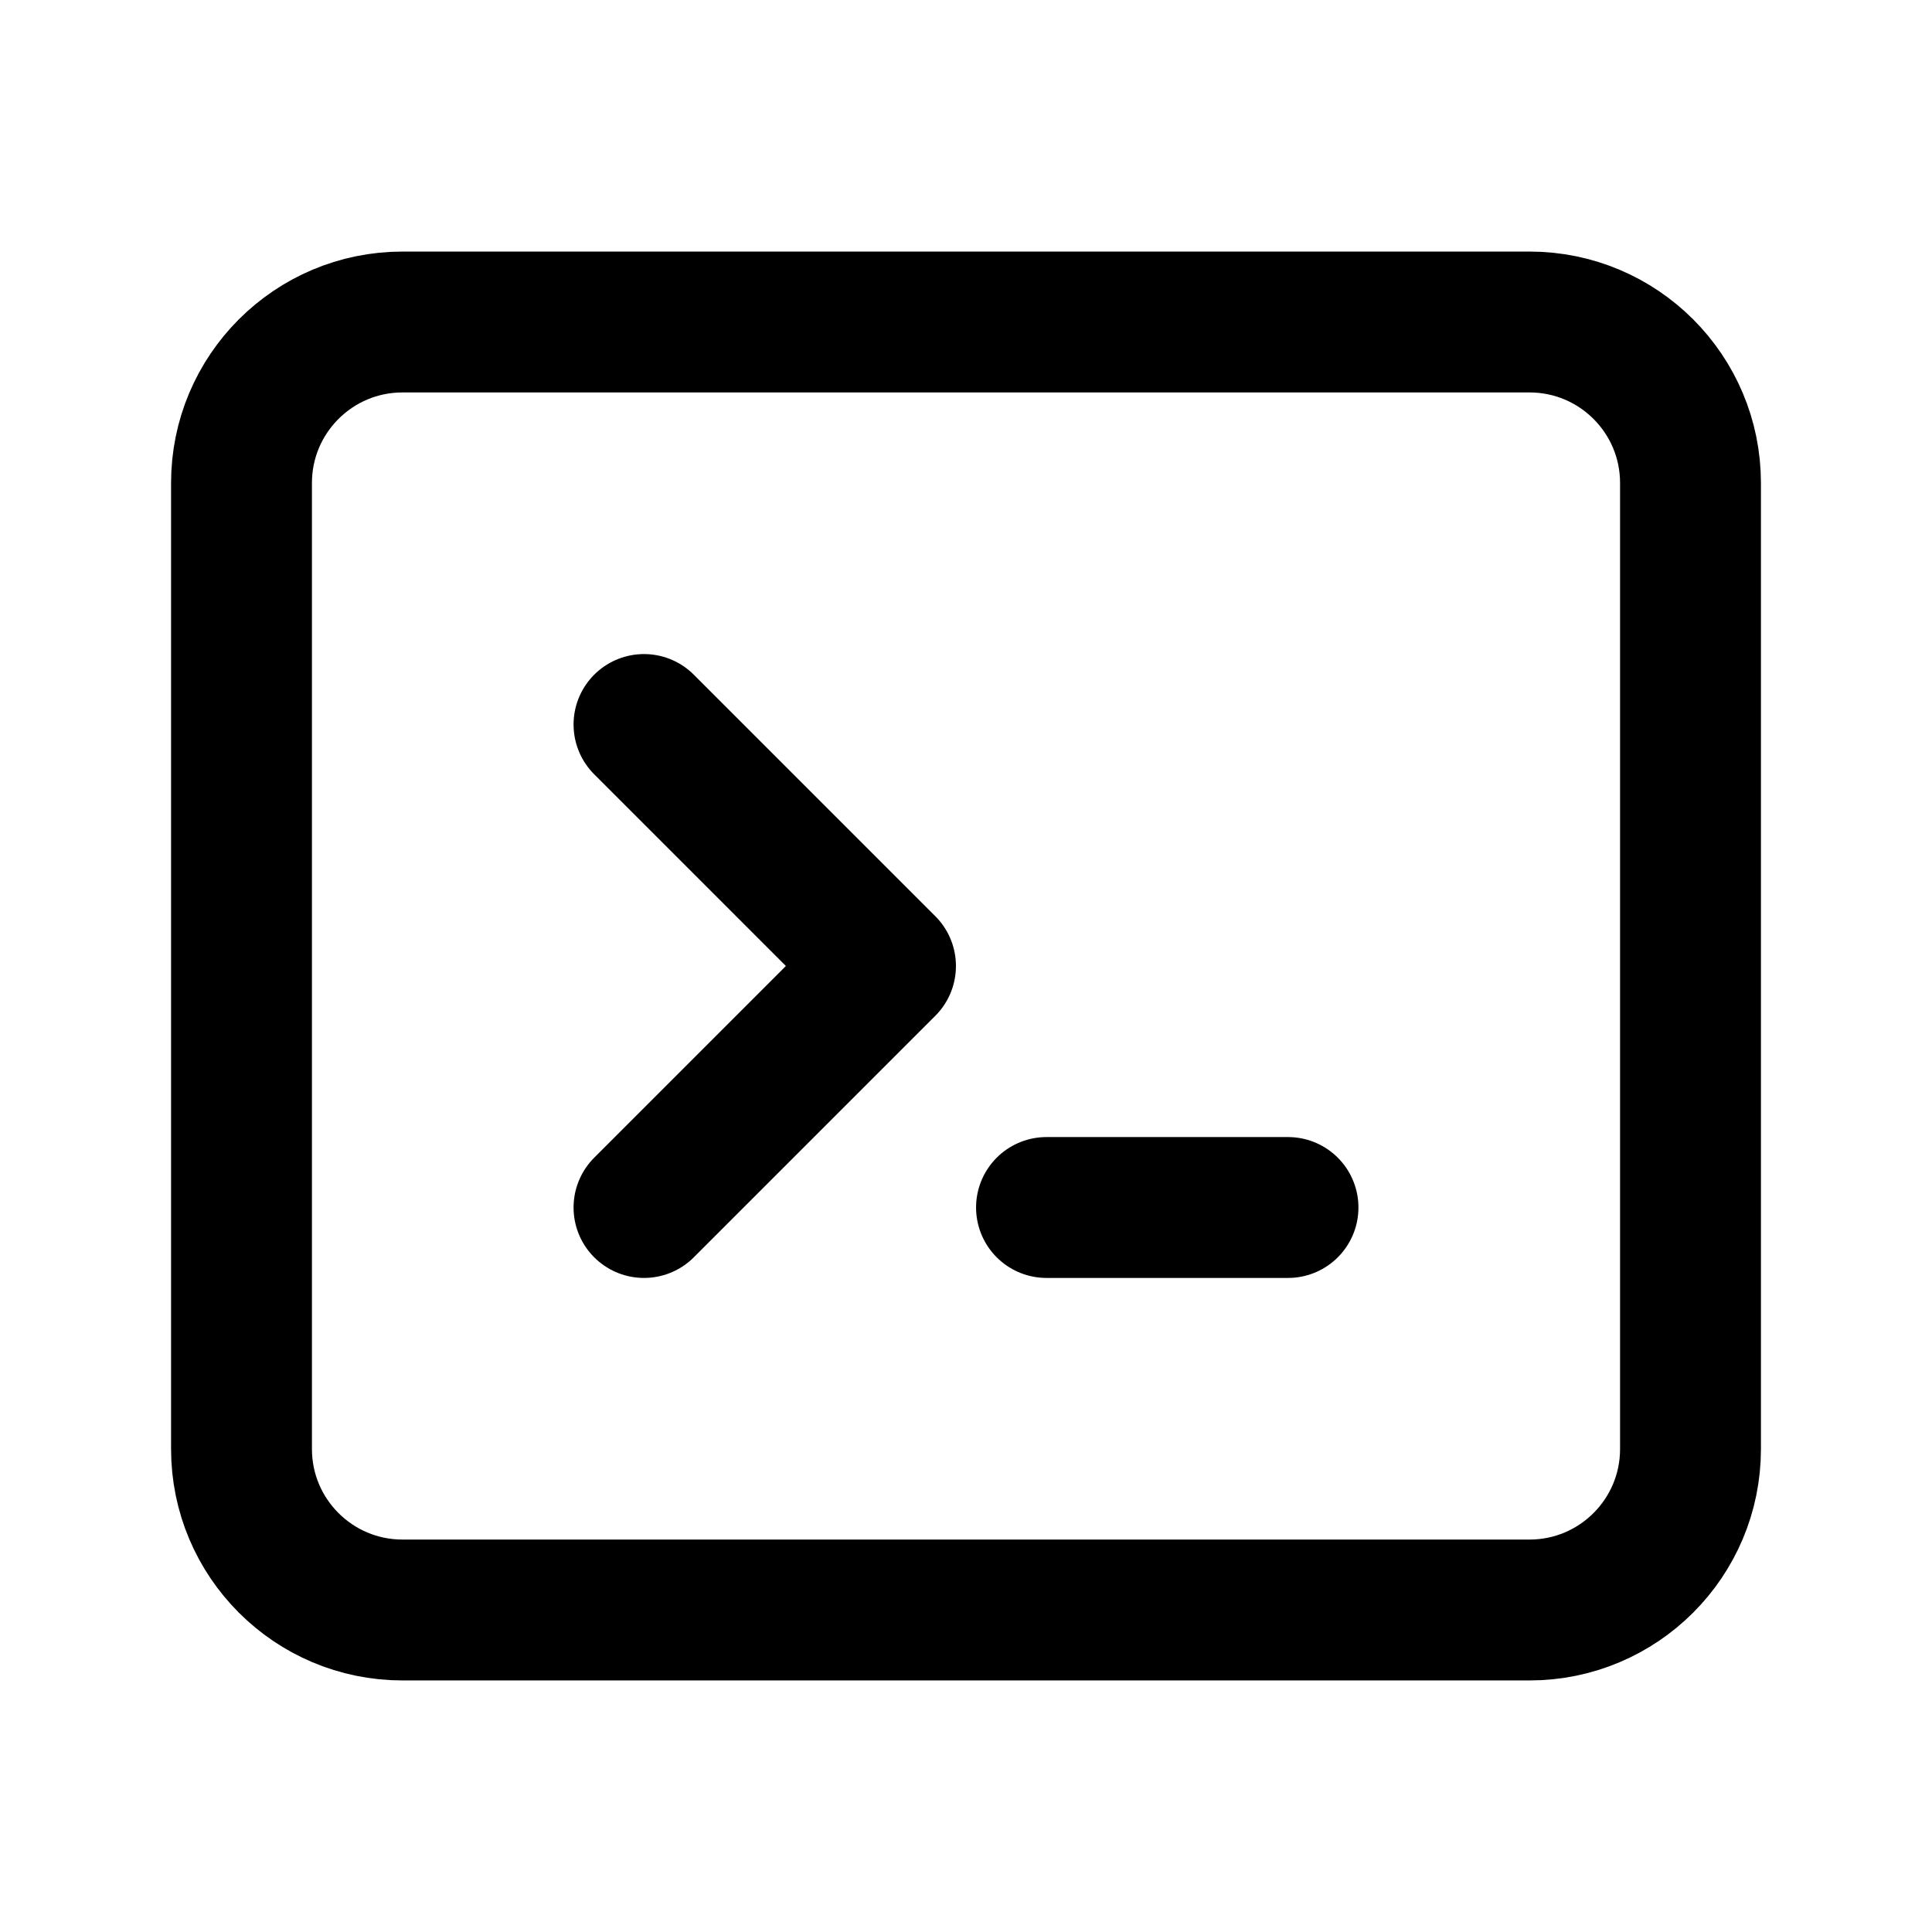
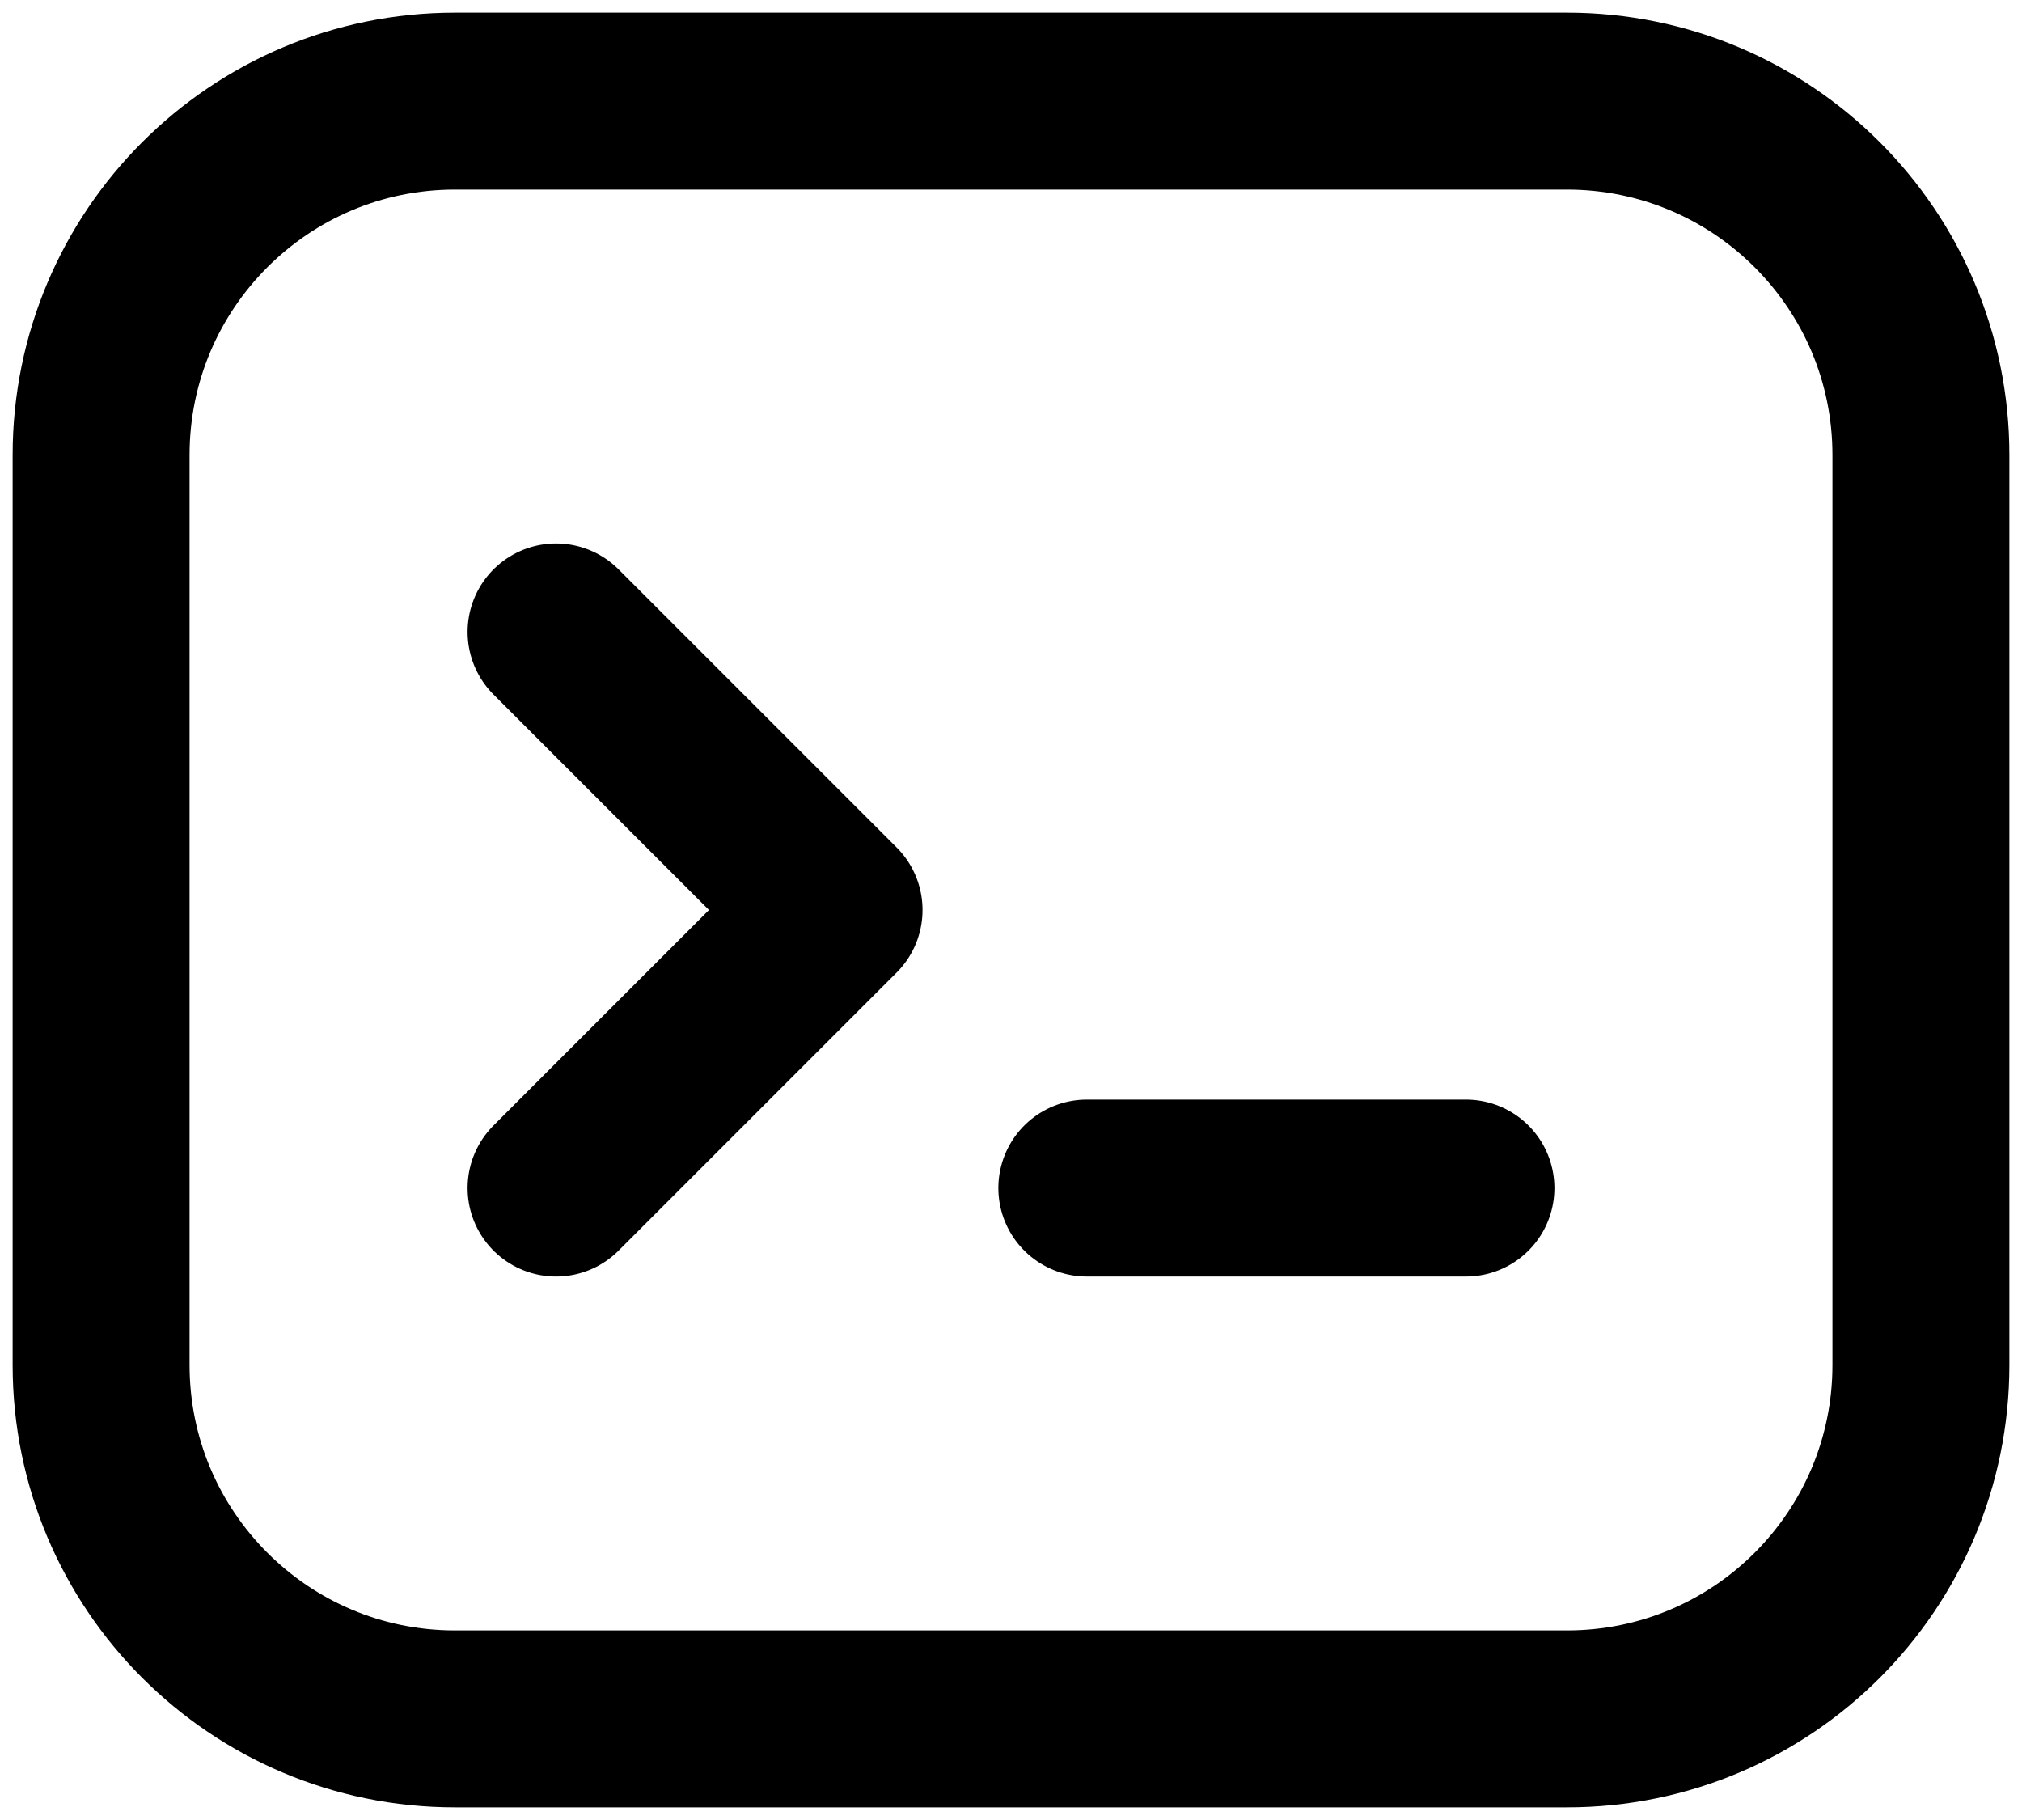
- <svg xmlns="http://www.w3.org/2000/svg" width="24" height="24" fill="none" stroke="currentColor" stroke-linecap="round" stroke-linejoin="round" stroke-width="1.75" viewBox="0 0 24 24">
-   <path d="m8 9 3 3-3 3m5 0h3" />
-   <path d="M3 6a2 2 0 0 1 2-2h14a2 2 0 0 1 2 2v12a2 2 0 0 1-2 2H5a2 2 0 0 1-2-2z" />
+ <svg xmlns="http://www.w3.org/2000/svg" width="20" height="18" fill="none" stroke="currentColor" stroke-linecap="round" stroke-linejoin="round" stroke-width="1.75" viewBox="0 0 20 18">
+   <rect width="18" height="16" x="1" y="1" rx="3.5" />
+   <path d="M5.5 6.25 8.25 9 5.5 11.75m5.25 0h3.75" />
</svg>
